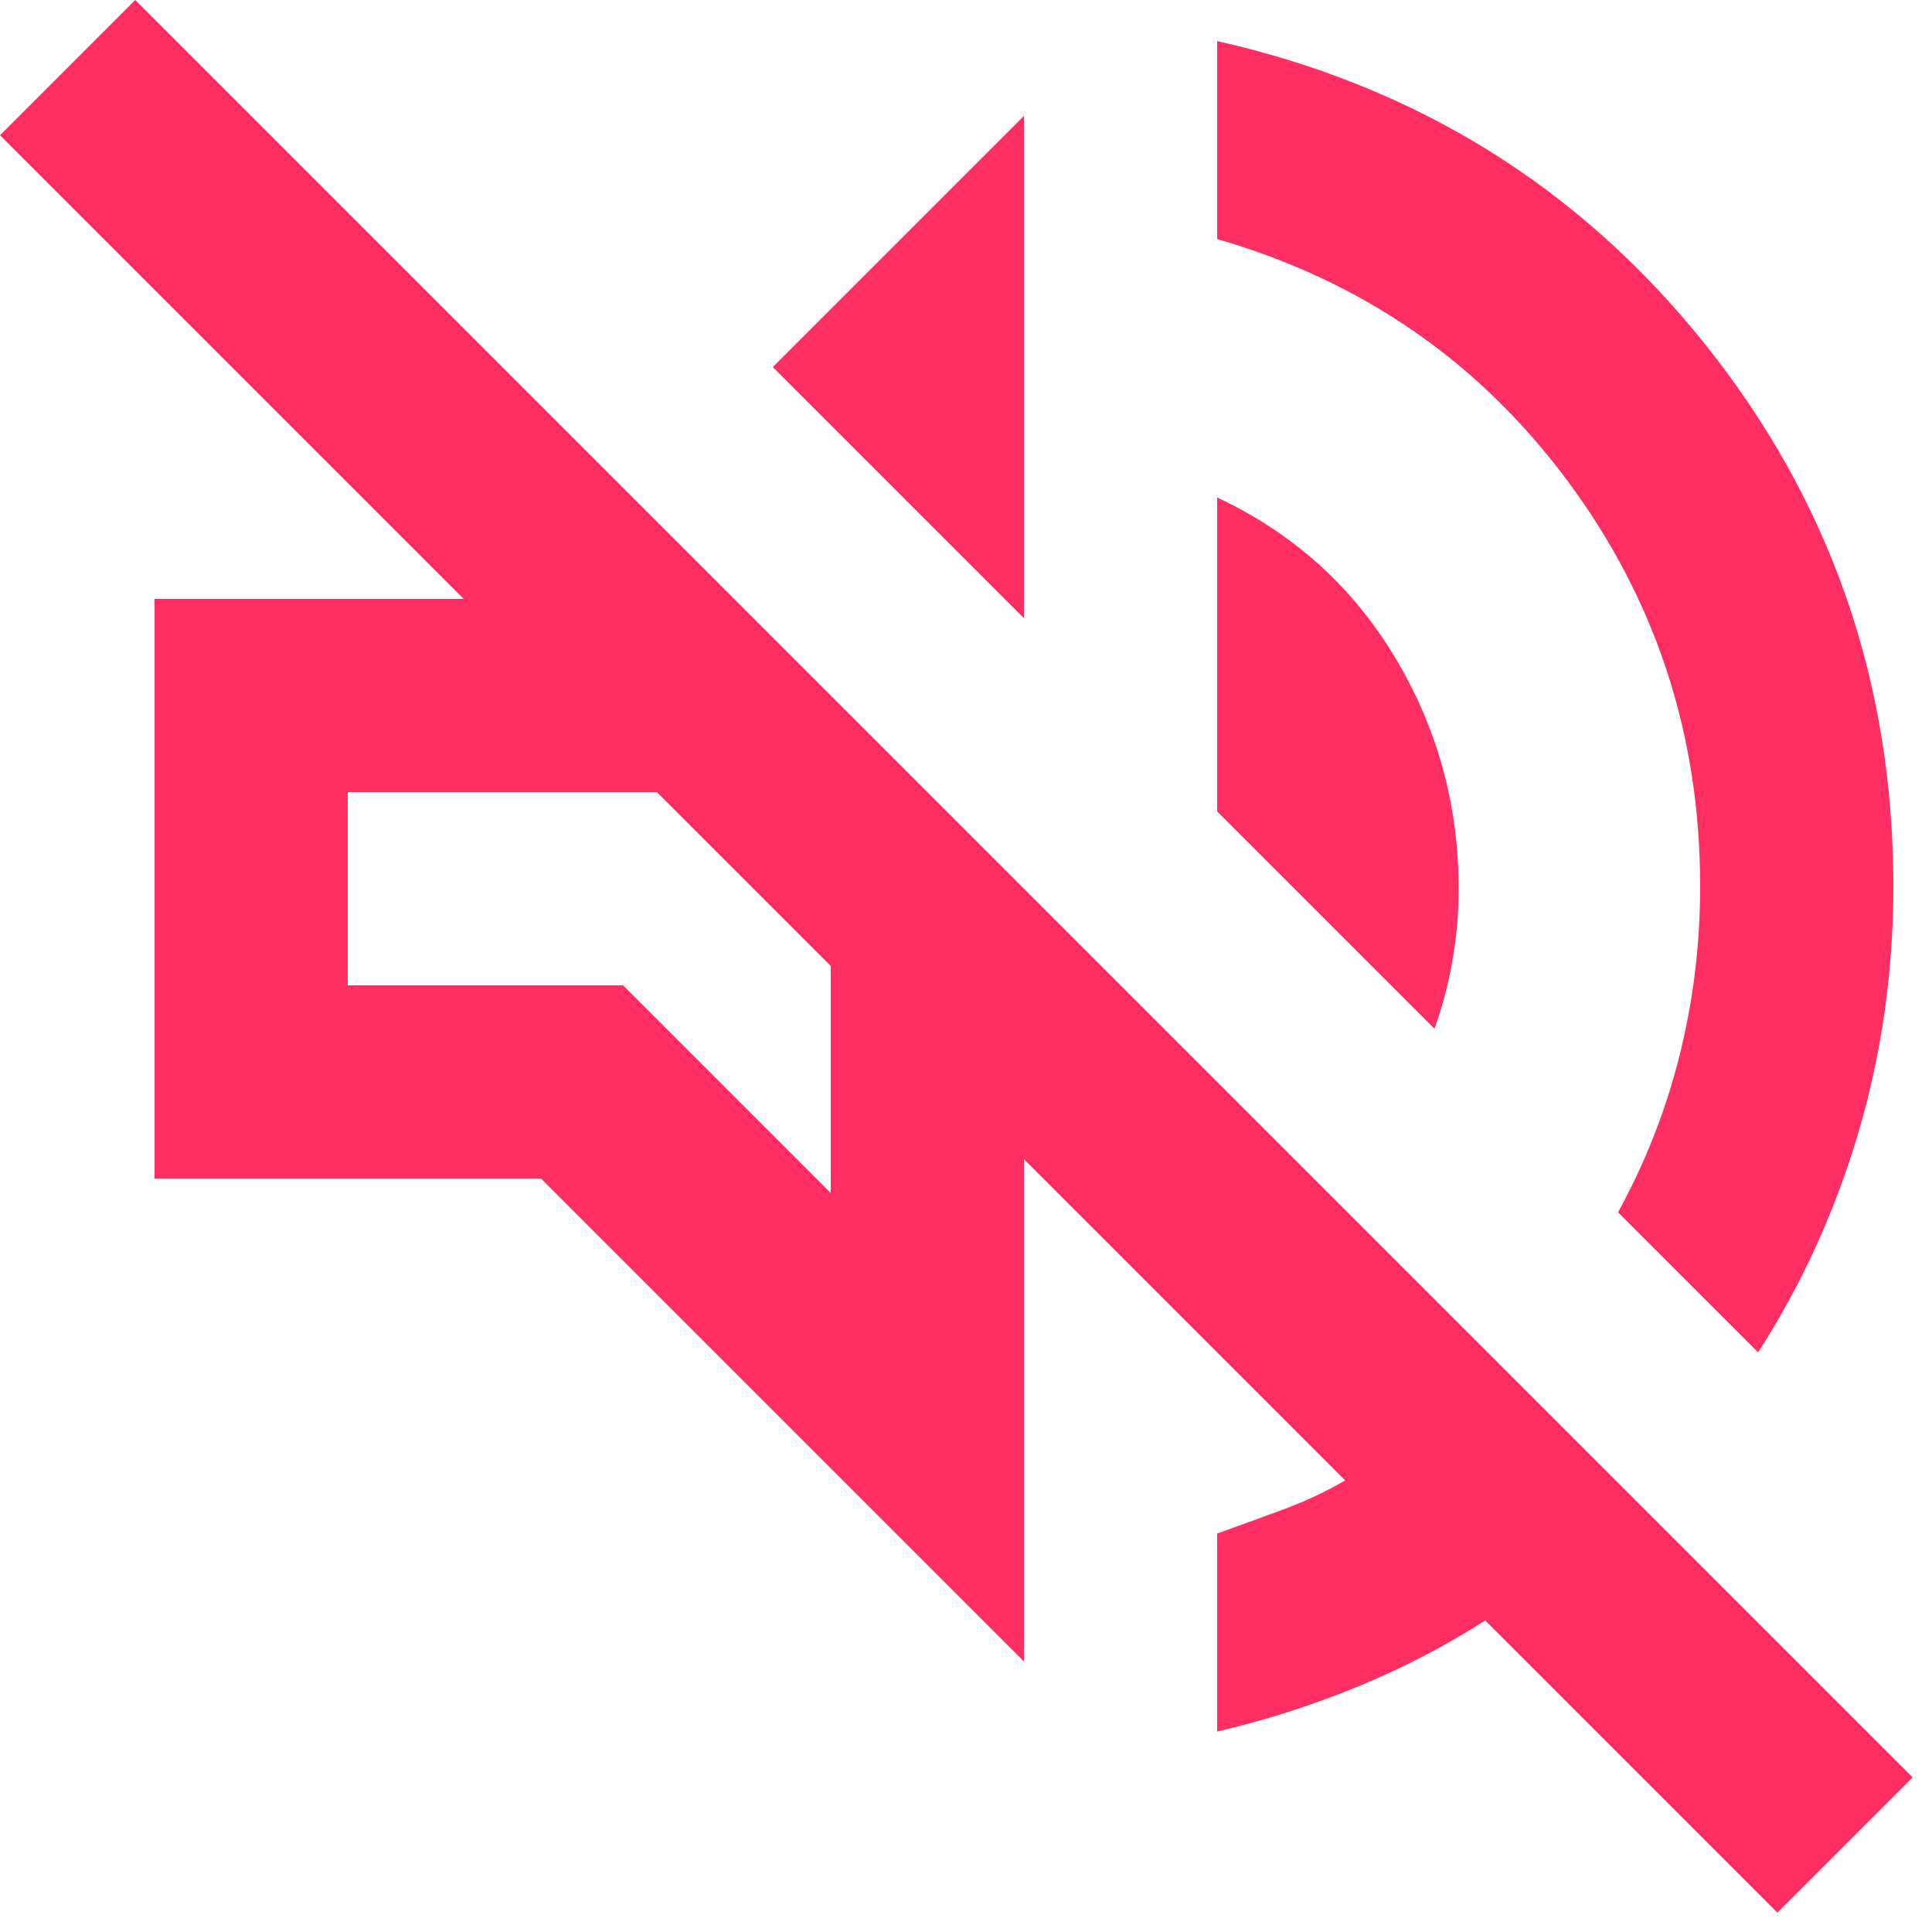
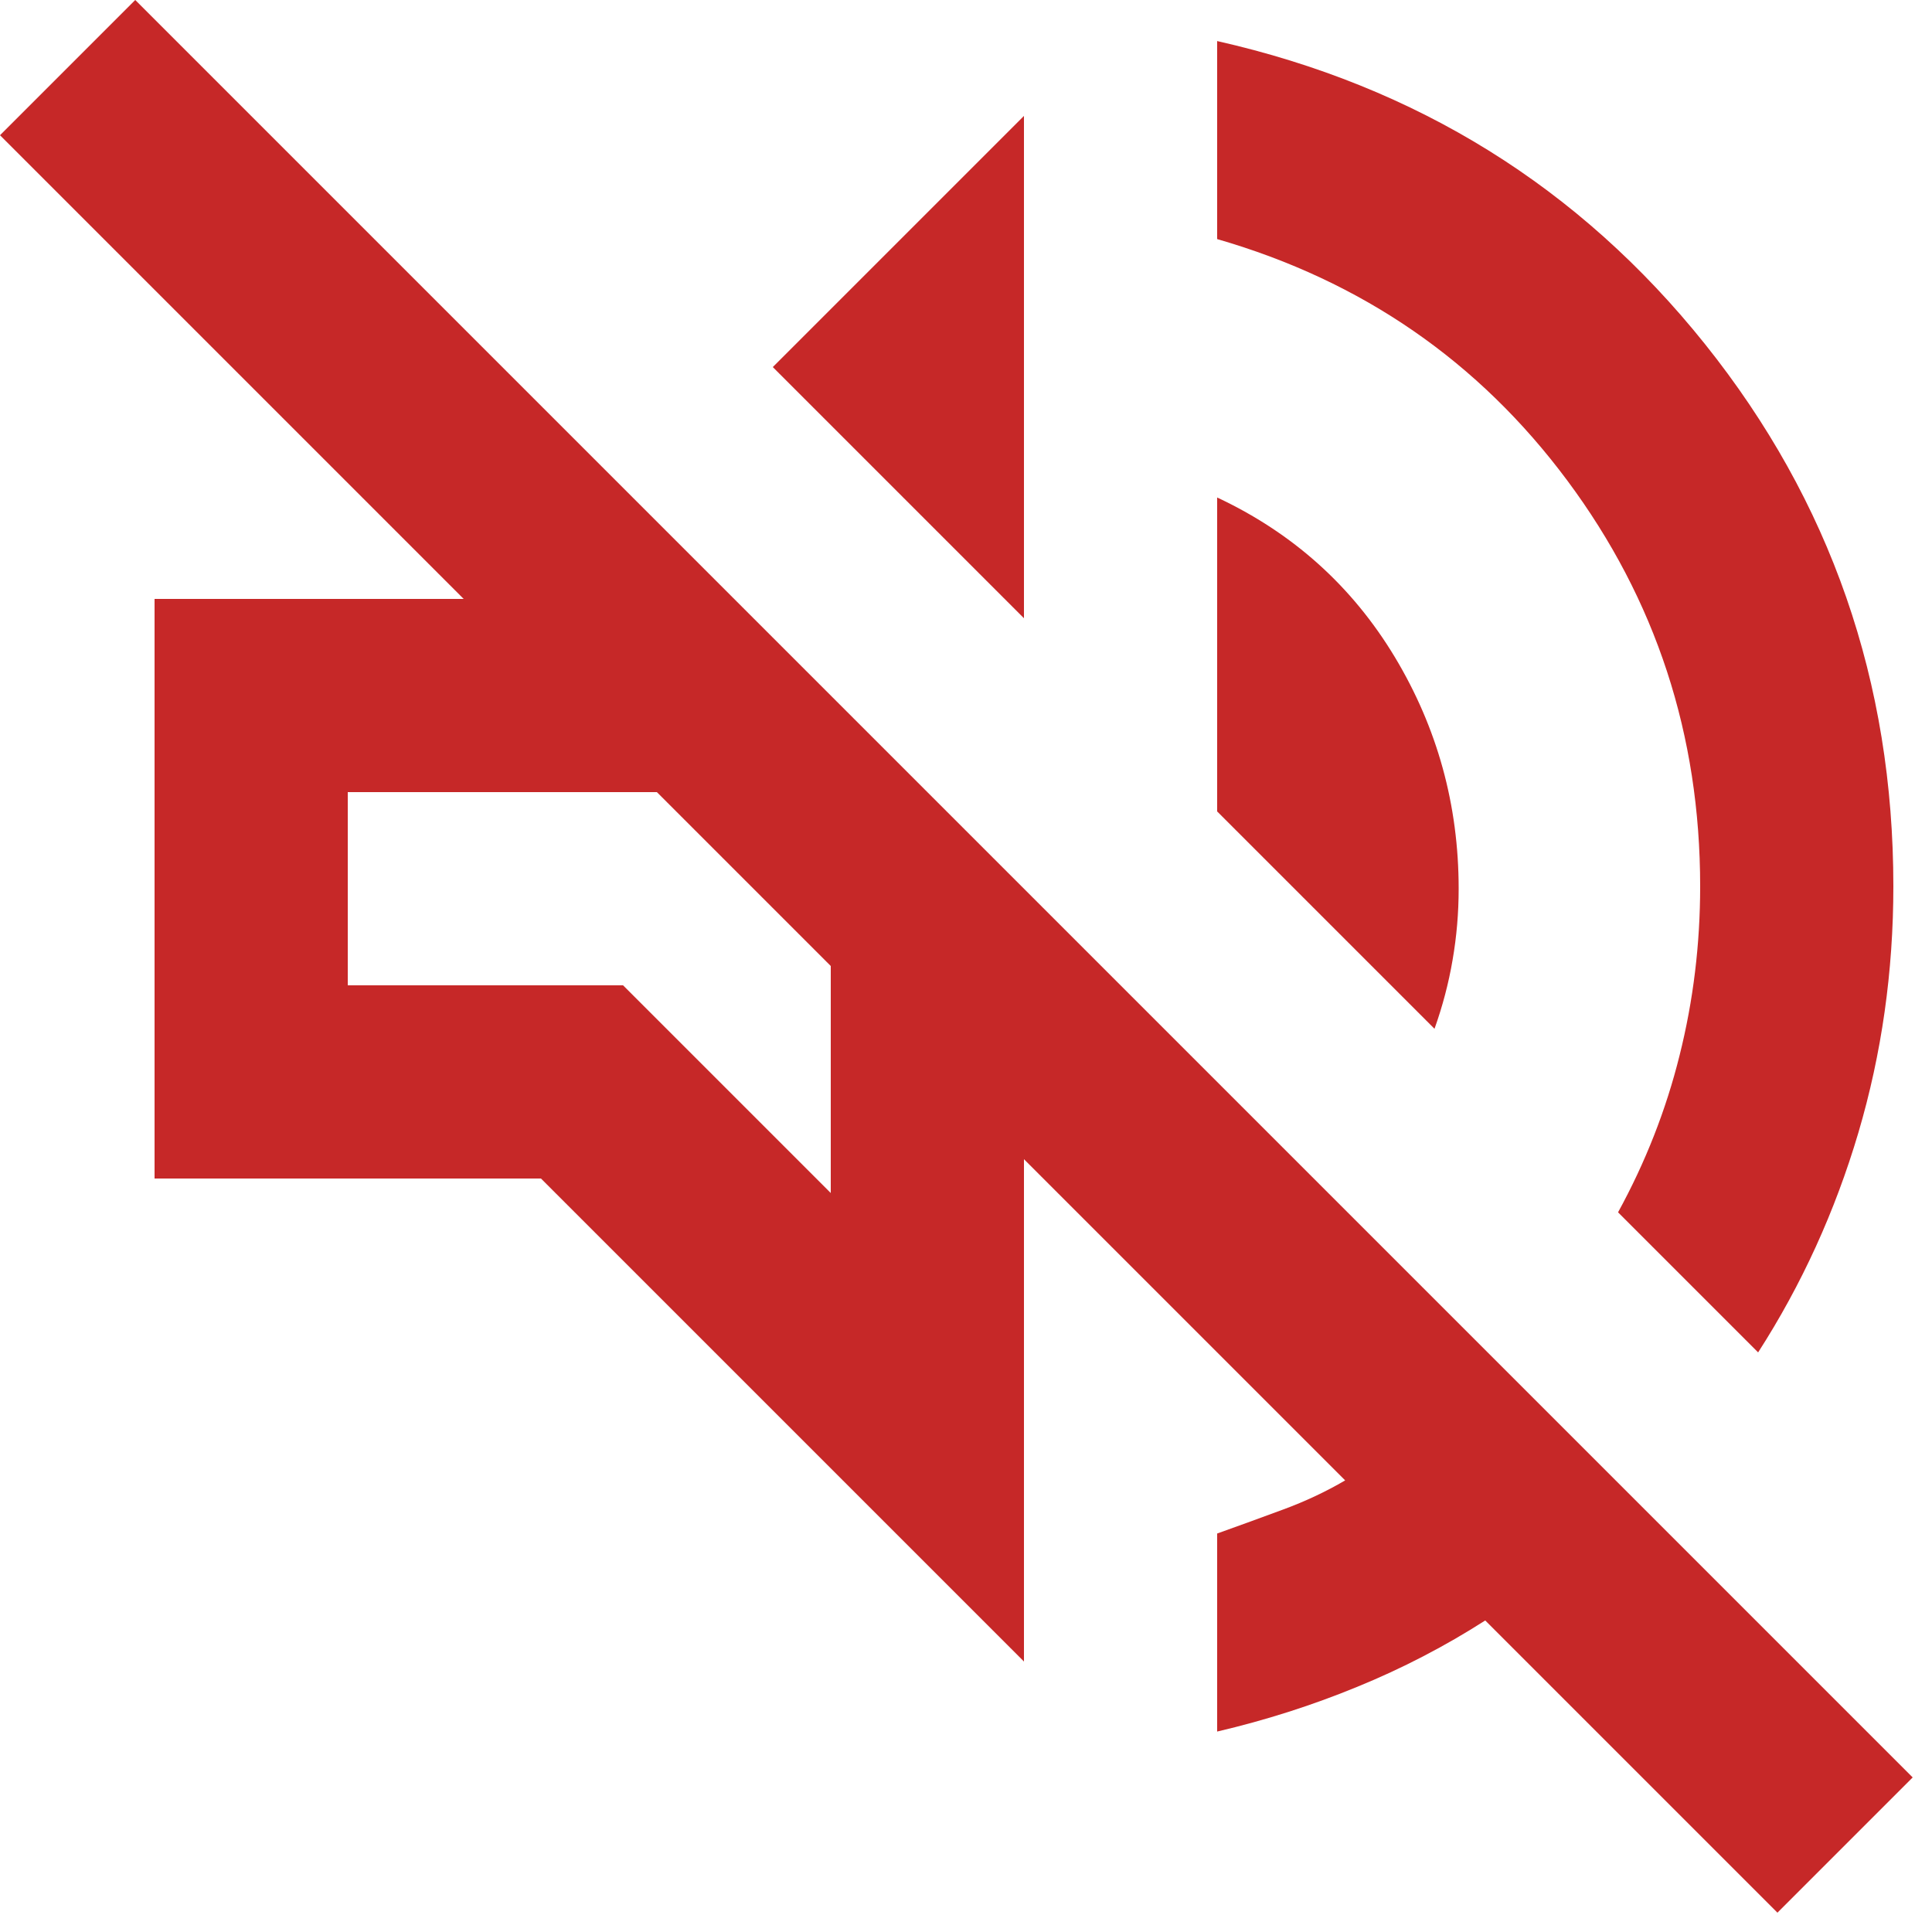
<svg xmlns="http://www.w3.org/2000/svg" width="20" height="20" viewBox="0 0 20 20" fill="none">
-   <path d="M18.4 19.8L15.375 16.775C14.958 17.042 14.517 17.271 14.05 17.462C13.583 17.654 13.1 17.808 12.6 17.925V15.875C12.833 15.792 13.062 15.708 13.287 15.625C13.512 15.542 13.725 15.442 13.925 15.325L10.6 12V17.2L5.6 12.2H1.6V6.2H4.8L0 1.4L1.4 0L19.8 18.4L18.4 19.8ZM18.2 14L16.75 12.55C17.033 12.033 17.246 11.492 17.387 10.925C17.529 10.358 17.6 9.775 17.6 9.175C17.6 7.608 17.142 6.208 16.225 4.975C15.308 3.742 14.1 2.908 12.6 2.475V0.425C14.667 0.892 16.35 1.938 17.65 3.562C18.95 5.188 19.6 7.058 19.6 9.175C19.6 10.058 19.479 10.908 19.238 11.725C18.996 12.542 18.65 13.3 18.2 14ZM14.85 10.65L12.6 8.4V5.15C13.383 5.517 13.996 6.067 14.438 6.8C14.879 7.533 15.1 8.333 15.1 9.2C15.1 9.45 15.079 9.696 15.037 9.938C14.996 10.179 14.933 10.417 14.85 10.65ZM10.6 6.4L8 3.8L10.6 1.2V6.4ZM8.6 12.35V10L6.8 8.2H3.6V10.2H6.45L8.6 12.35Z" fill="#FF2E62" />
+   <path d="M18.4 19.8L15.375 16.775C14.958 17.042 14.517 17.271 14.05 17.462C13.583 17.654 13.1 17.808 12.6 17.925V15.875C12.833 15.792 13.062 15.708 13.287 15.625C13.512 15.542 13.725 15.442 13.925 15.325L10.6 12V17.2L5.6 12.2H1.6V6.2H4.8L0 1.4L1.4 0L19.8 18.4L18.4 19.8ZM18.2 14L16.75 12.55C17.033 12.033 17.246 11.492 17.387 10.925C17.529 10.358 17.6 9.775 17.6 9.175C17.6 7.608 17.142 6.208 16.225 4.975C15.308 3.742 14.1 2.908 12.6 2.475V0.425C14.667 0.892 16.35 1.938 17.65 3.562C18.95 5.188 19.6 7.058 19.6 9.175C19.6 10.058 19.479 10.908 19.238 11.725C18.996 12.542 18.65 13.3 18.2 14ZM14.85 10.65L12.6 8.4V5.15C13.383 5.517 13.996 6.067 14.438 6.8C14.879 7.533 15.1 8.333 15.1 9.2C15.1 9.45 15.079 9.696 15.037 9.938C14.996 10.179 14.933 10.417 14.85 10.65ZM10.6 6.4L8 3.8L10.6 1.2V6.4ZM8.6 12.35V10L6.8 8.2H3.6V10.2H6.45L8.6 12.35Z" fill="#c62828" />
</svg>
